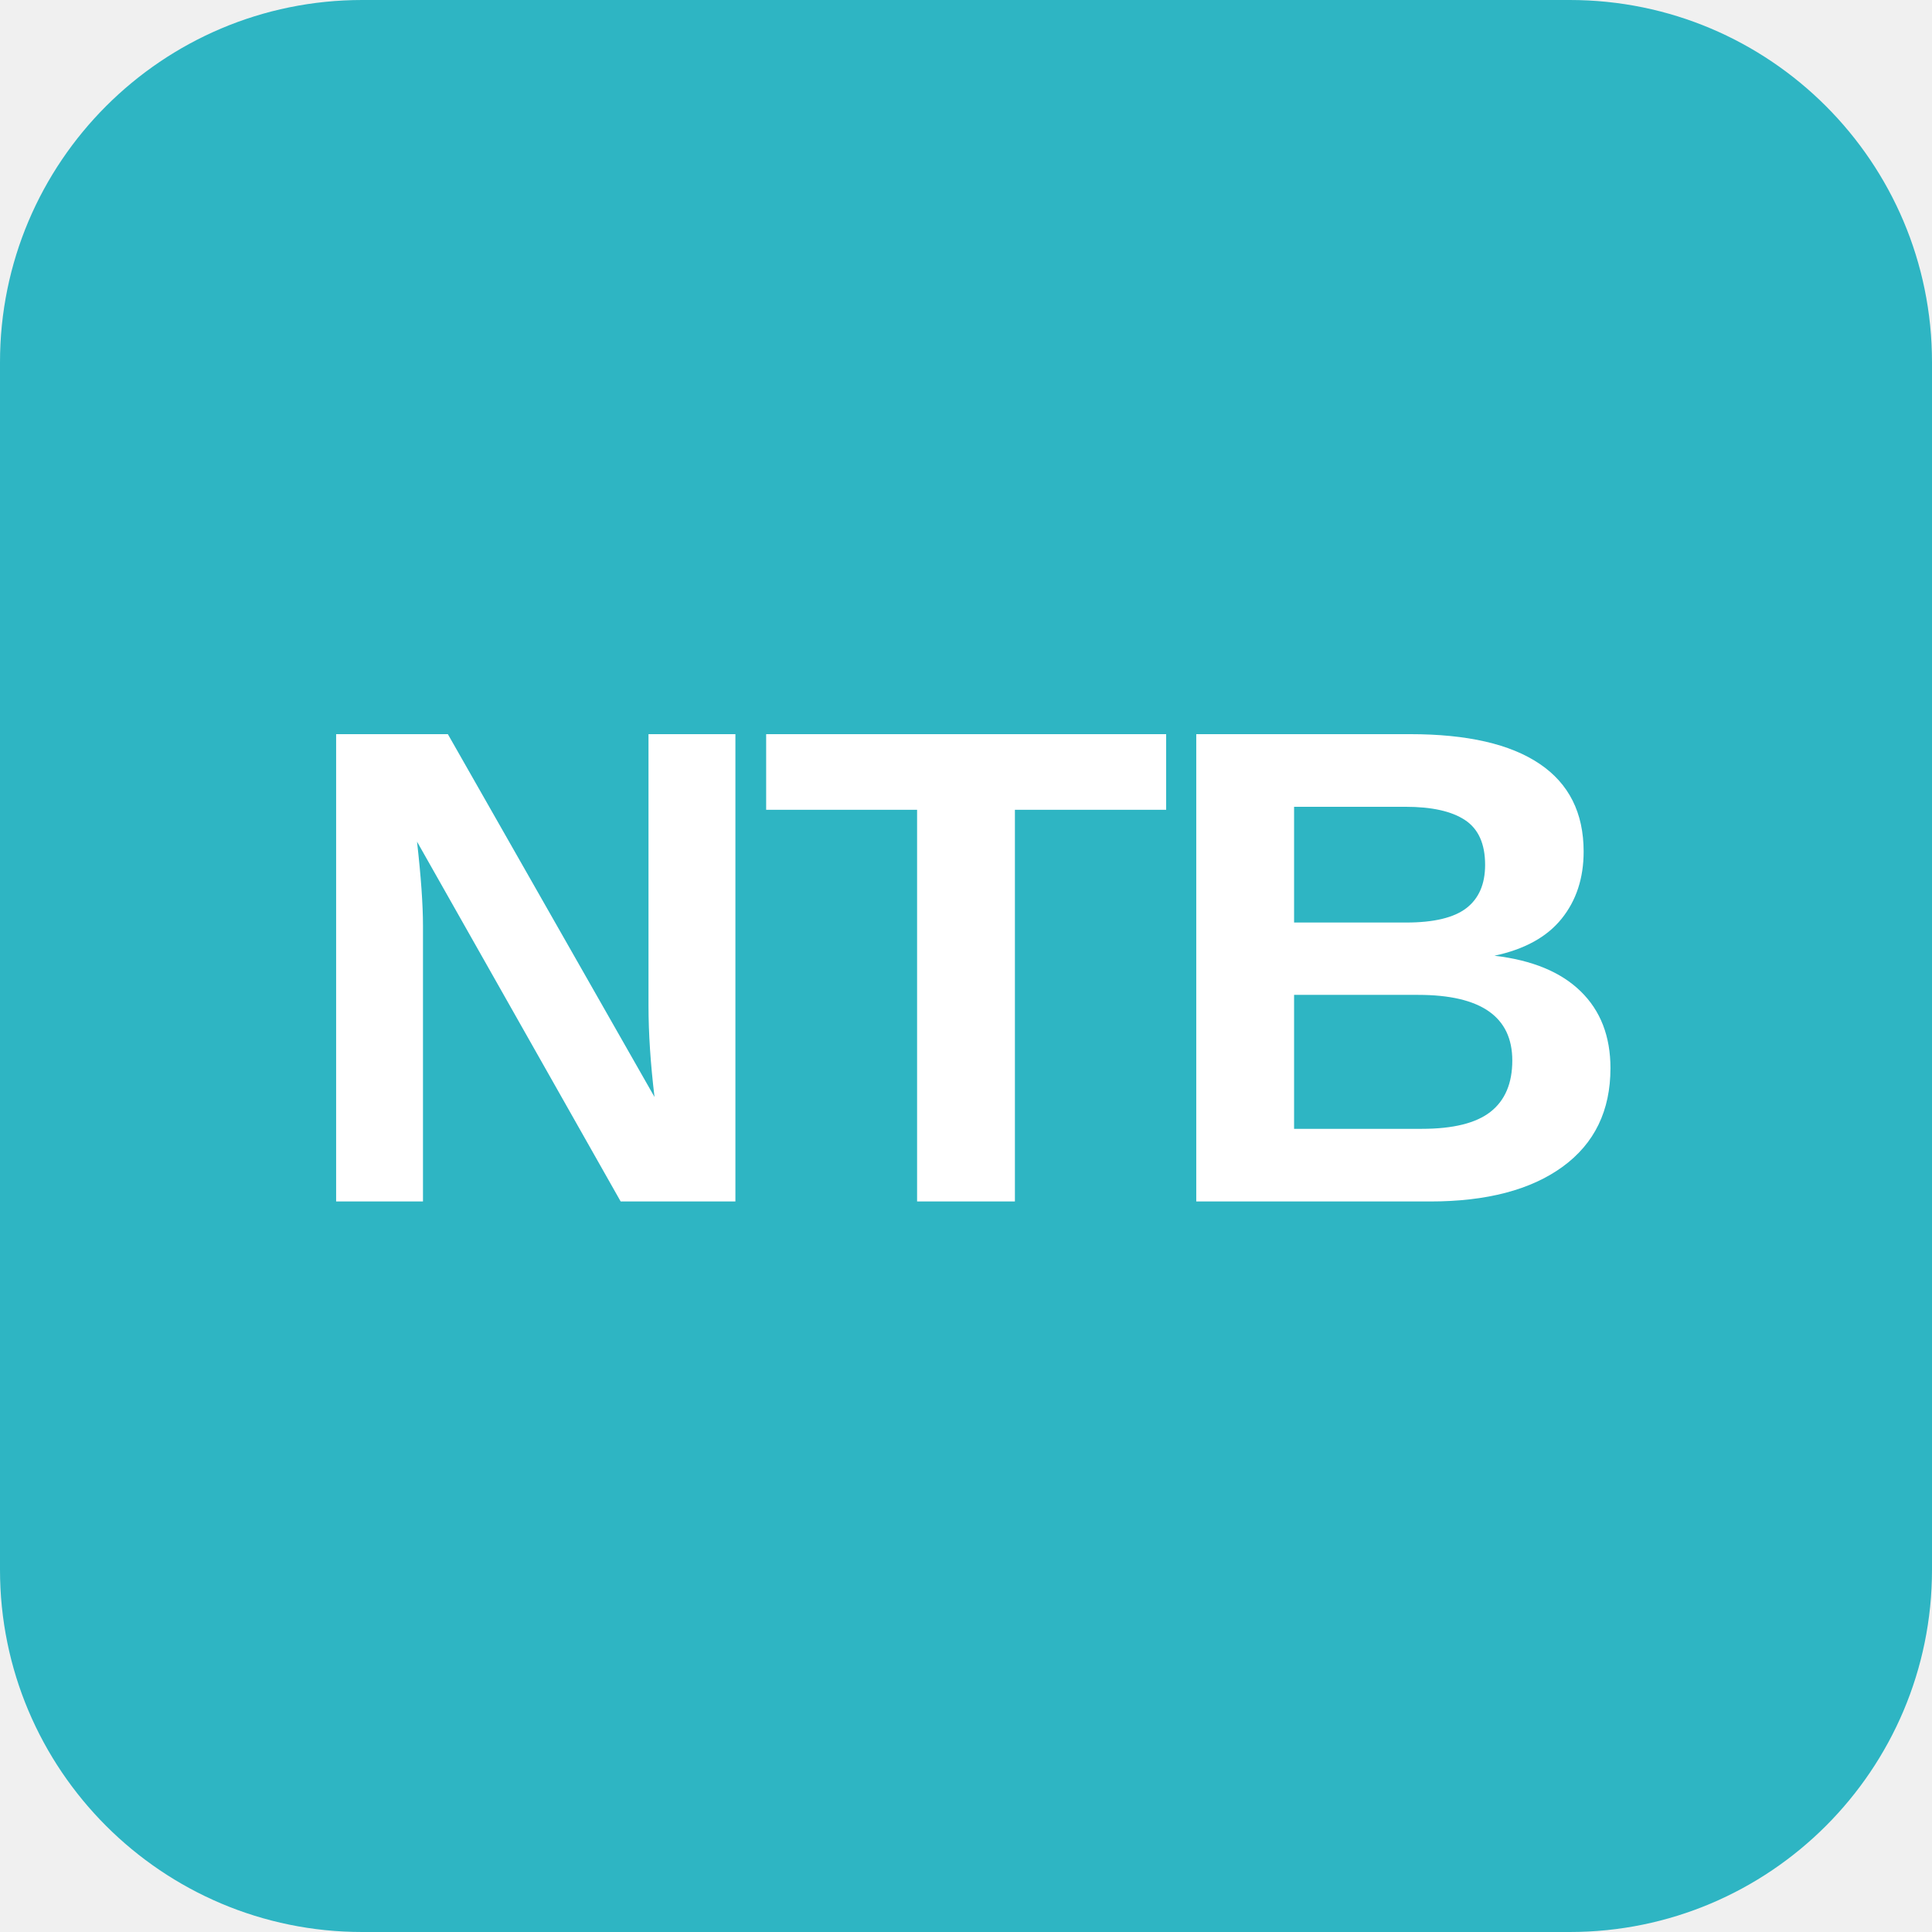
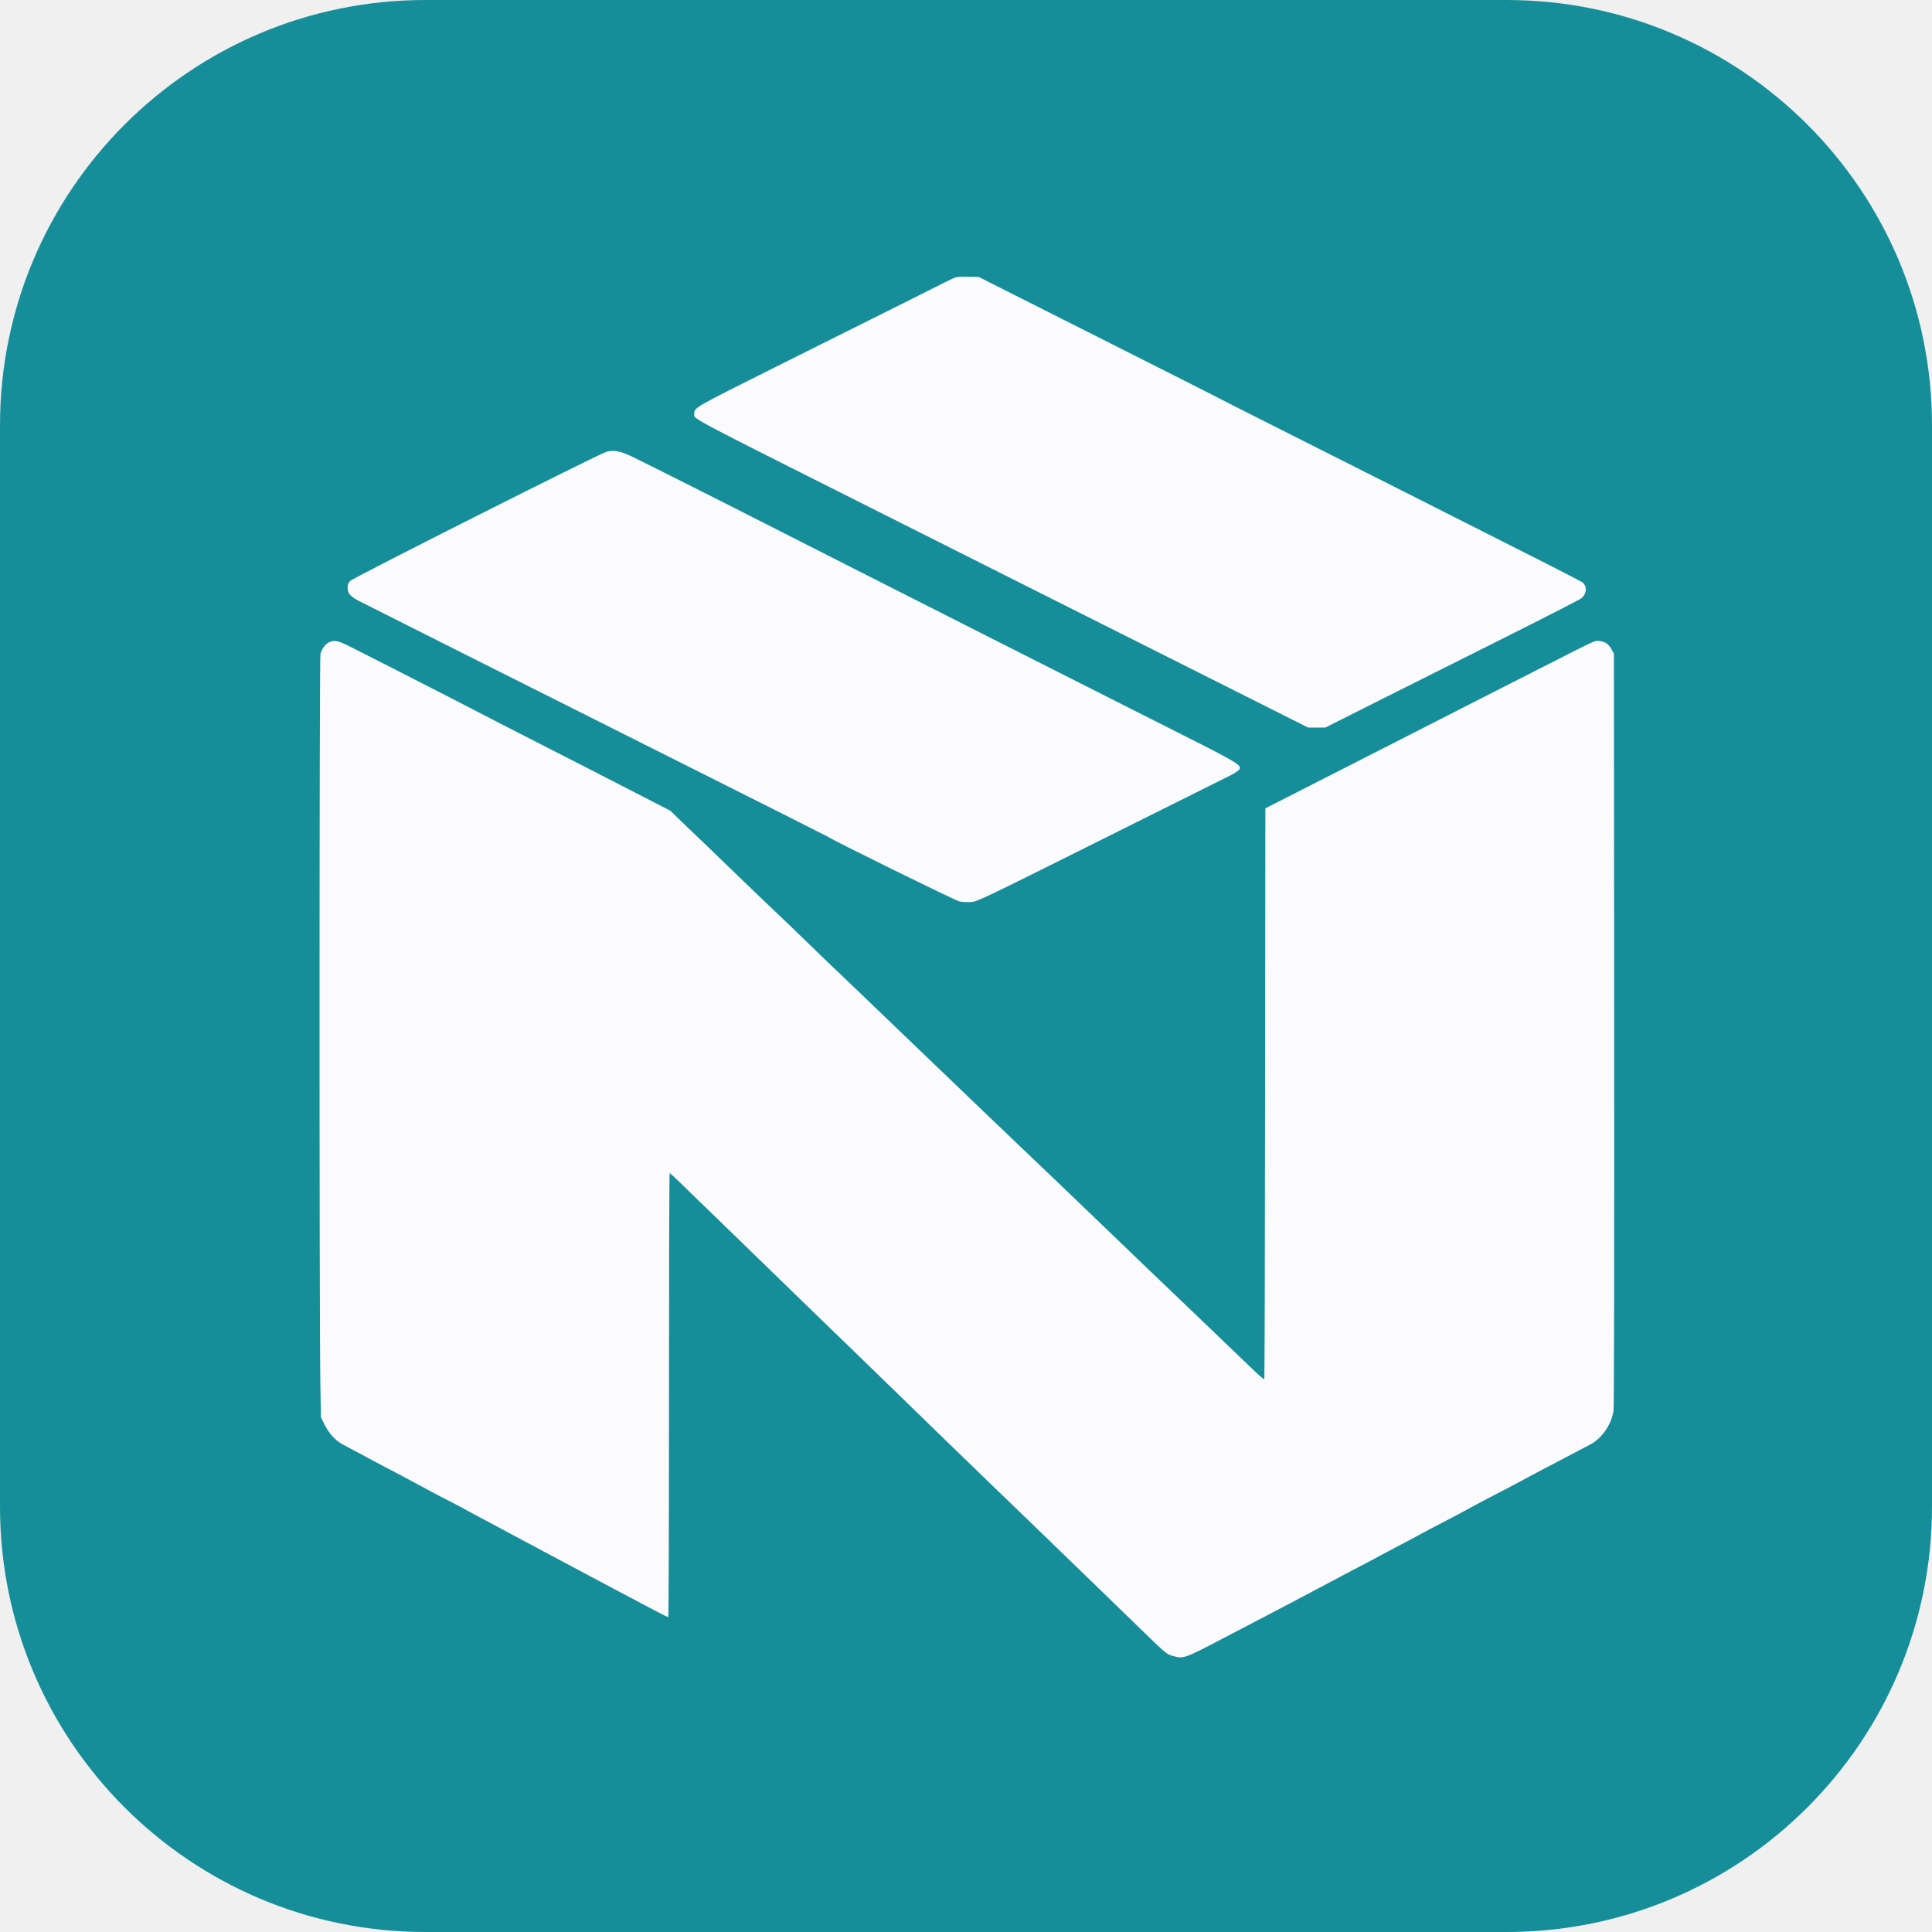
- <svg xmlns="http://www.w3.org/2000/svg" width="512" height="512" viewBox="0 0 512 512">
-   <rect width="512" height="512" rx="96" fill="#2eb5c3" />
-   <text x="256" y="256" font-family="Plus Jakarta Sans, Segoe UI, Arial, sans-serif" font-size="180" font-weight="700" fill="#ffffff" text-anchor="middle" dominant-baseline="central" letter-spacing="-6">NTB</text>
+ <svg xmlns="http://www.w3.org/2000/svg" viewBox="222 168 2062 2062">
+   <rect x="222" y="168" width="2062" height="2062" rx="454" fill="#168E9A" />
+   <g transform="translate(0,2508) scale(0.1,-0.1)" fill="#FBFBFE" stroke="none">
+     <path d="M12425 20441 c-16 -4 -70 -28 -120 -54 -95 -49 -404 -203 -1788 -894 -900 -450 -887 -442 -887 -510 0 -59 -119 4 1950 -1036 586 -294 1511 -759 2055 -1033 545 -273 1340 -673 1768 -888 l778 -391 92 0 92 0 525 264 c289 145 897 450 1351 677 455 228 841 425 857 439 57 48 63 124 14 168 -10 8 -298 157 -642 330 -344 173 -915 462 -1270 642 -355 179 -870 439 -1145 577 -275 138 -572 288 -660 333 -230 119 -769 392 -1815 918 l-914 461 -106 2 c-58 2 -118 0 -135 -5z" />
+     <path d="M8690 18577 c-83 -24 -2702 -1344 -2732 -1377 -22 -24 -28 -40 -28 -75 0 -56 30 -91 115 -136 73 -38 1767 -889 3630 -1824 754 -378 1375 -691 1380 -695 46 -35 1360 -681 1405 -691 30 -6 85 -9 125 -6 69 6 94 18 1375 657 718 358 1343 670 1389 693 46 23 91 52 99 65 28 43 -25 76 -598 364 -294 148 -758 382 -1030 520 -272 138 -688 349 -925 468 -913 462 -2054 1040 -2450 1242 -417 213 -1335 675 -1480 745 -124 59 -196 73 -275 50z" />
+     <path d="M5734 16546 c-40 -18 -79 -69 -94 -125 -12 -46 -13 -7033 -1 -7782 l6 -365 38 -77 c47 -95 118 -173 194 -213 153 -81 262 -139 303 -162 25 -13 97 -52 160 -85 63 -33 147 -76 185 -97 39 -21 115 -61 170 -91 55 -29 127 -68 160 -86 33 -18 119 -63 190 -99 72 -37 135 -70 140 -74 6 -4 60 -34 120 -65 61 -32 225 -120 365 -195 140 -75 300 -161 355 -190 55 -29 195 -104 310 -165 209 -112 633 -337 880 -467 71 -37 133 -68 137 -68 5 0 8 1067 8 2370 0 1304 3 2370 7 2370 4 0 66 -57 138 -127 71 -71 202 -197 290 -282 88 -85 234 -227 325 -315 91 -89 235 -228 320 -311 85 -82 238 -231 340 -330 219 -213 450 -437 650 -630 80 -77 233 -225 340 -330 107 -104 269 -262 360 -350 91 -88 239 -232 330 -320 228 -221 396 -384 740 -715 162 -157 369 -357 460 -445 91 -88 239 -232 330 -320 91 -88 239 -232 330 -320 352 -342 348 -339 419 -359 113 -32 122 -28 546 194 61 32 263 138 450 235 187 98 435 228 550 290 116 61 269 142 340 180 262 137 320 168 330 175 6 4 82 44 170 90 88 46 198 104 245 130 47 26 166 89 265 140 99 51 209 110 245 130 36 20 128 70 205 110 299 155 390 203 400 210 6 4 69 38 140 75 123 64 188 98 415 218 52 28 122 64 154 81 123 64 227 216 247 361 6 44 8 1552 7 4075 l-3 4005 -25 44 c-33 59 -68 83 -129 89 -55 5 -3 29 -656 -303 -154 -78 -419 -213 -590 -300 -170 -87 -395 -201 -500 -255 -104 -53 -379 -193 -610 -311 -231 -117 -598 -304 -815 -415 l-395 -201 -3 -3046 c-1 -1676 -5 -3047 -8 -3047 -10 0 -65 48 -159 139 -49 48 -261 251 -470 451 -755 722 -852 815 -970 930 -150 145 -995 954 -1164 1114 -69 66 -178 169 -241 230 -63 61 -165 158 -225 216 -179 171 -666 639 -985 945 -69 67 -172 166 -230 220 -169 161 -334 319 -500 481 -85 83 -200 193 -255 245 -104 98 -266 253 -520 499 -82 80 -206 199 -275 265 -69 65 -174 167 -235 225 l-110 107 -535 275 c-294 151 -683 351 -865 443 -181 92 -375 191 -430 220 -55 29 -185 96 -290 150 -104 54 -253 130 -330 170 -131 68 -669 342 -960 489 -137 69 -172 77 -231 52z" />
+   </g>
</svg>
